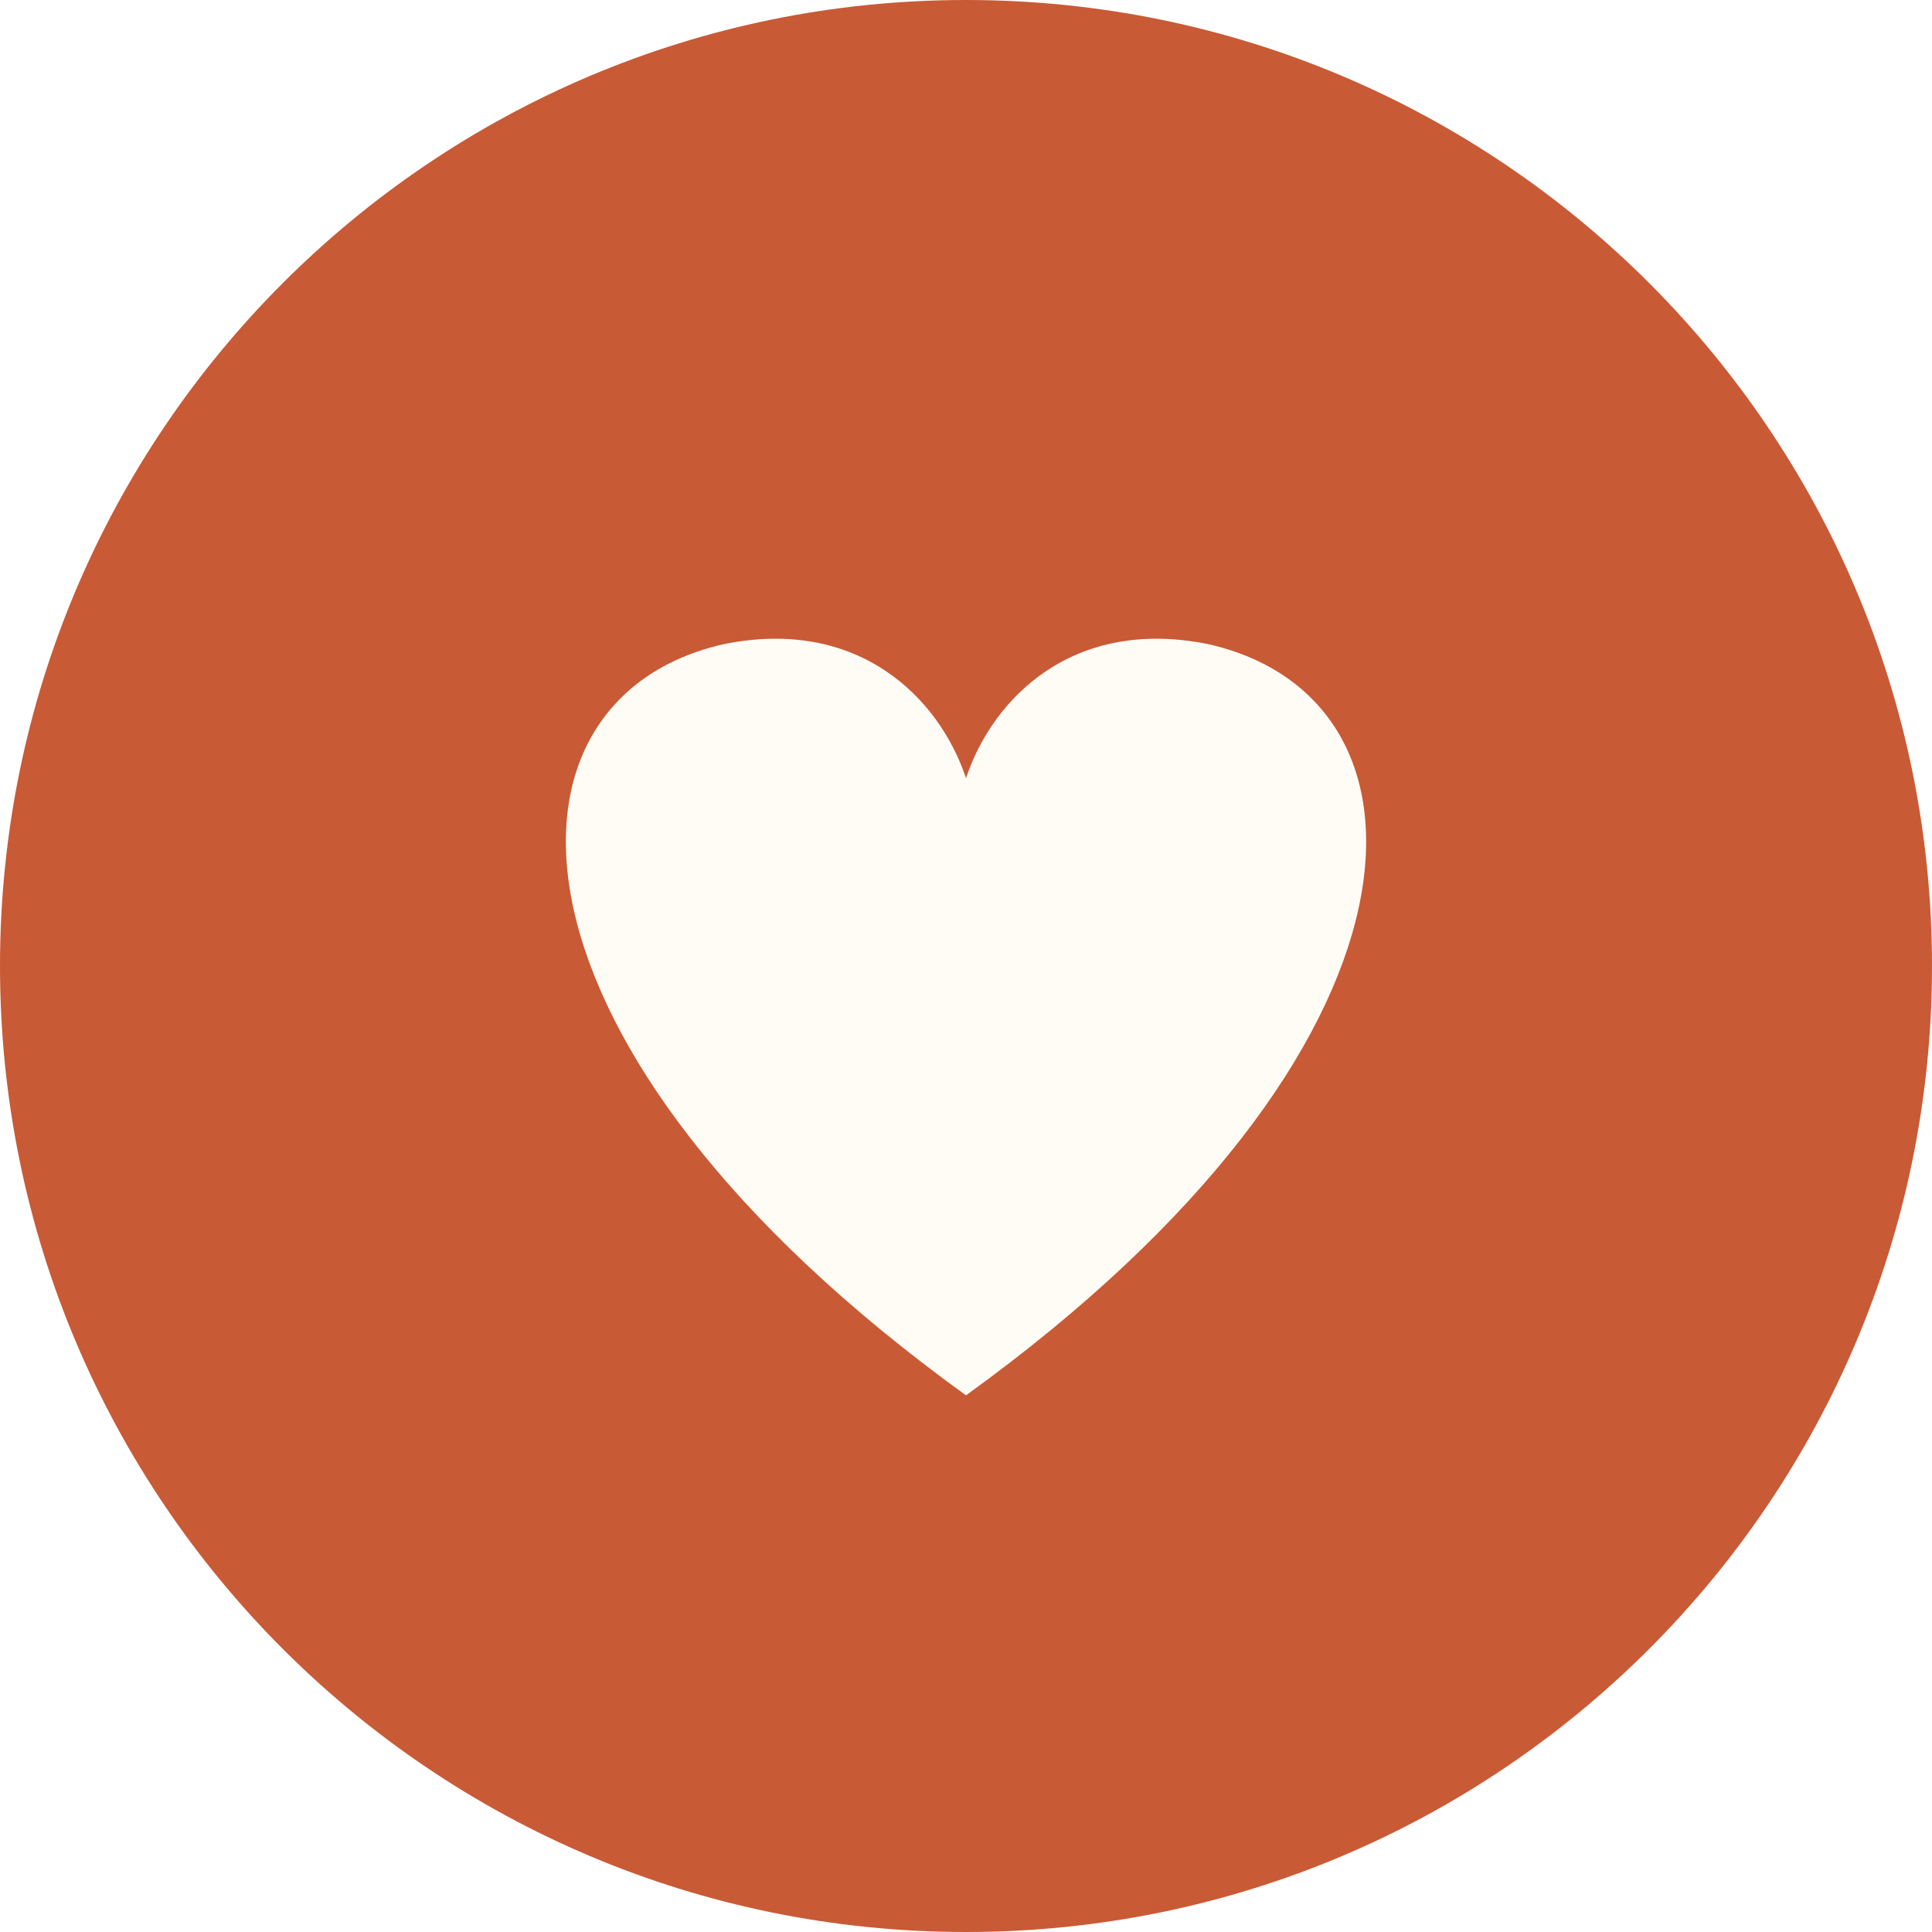
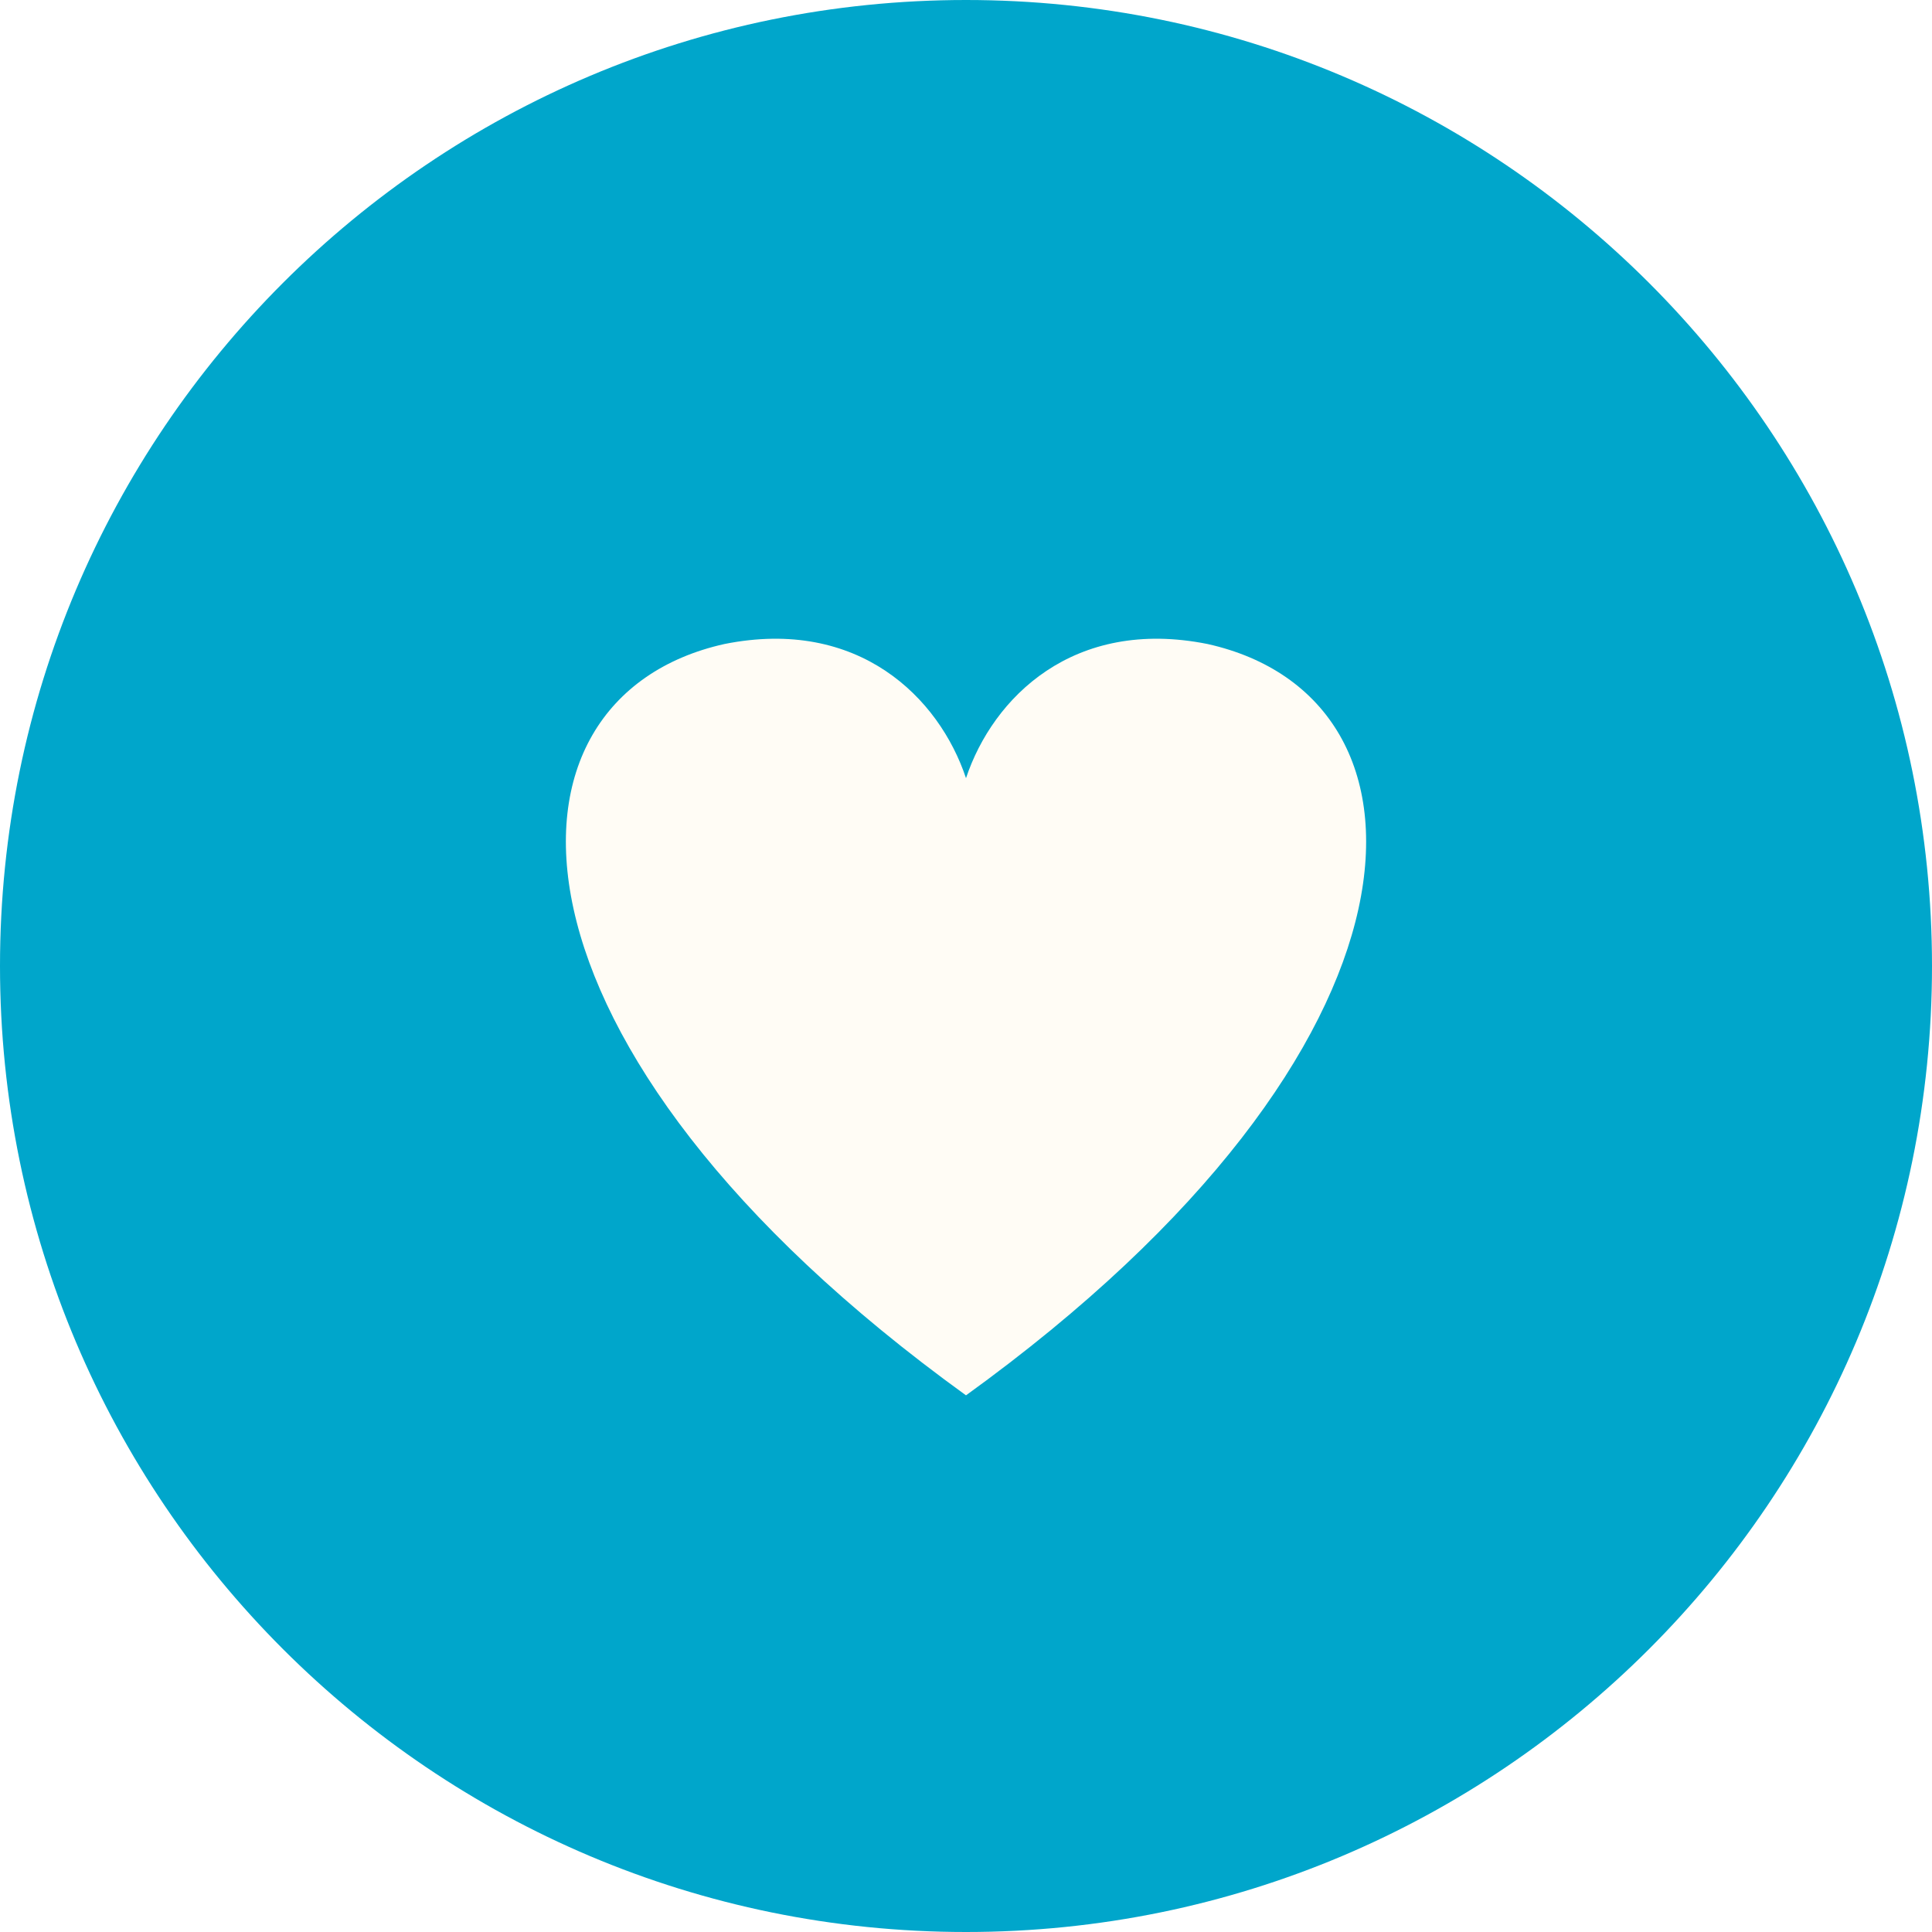
<svg xmlns="http://www.w3.org/2000/svg" viewBox="0 0 36 36" fill="none">
-   <circle cx="18" cy="18" r="18" fill="#C95A36" />
+   <circle cx="18" cy="18" r="18" fill="#00A6CB" />
  <path d="M18 26 C 9 19.5, 9 13, 13.5 12 C 16 11.5, 17.5 13, 18 14.5 C 18.5 13, 20 11.5, 22.5 12 C 27 13, 27 19.5, 18 26 Z" fill="#FFFCF5" />
</svg>
